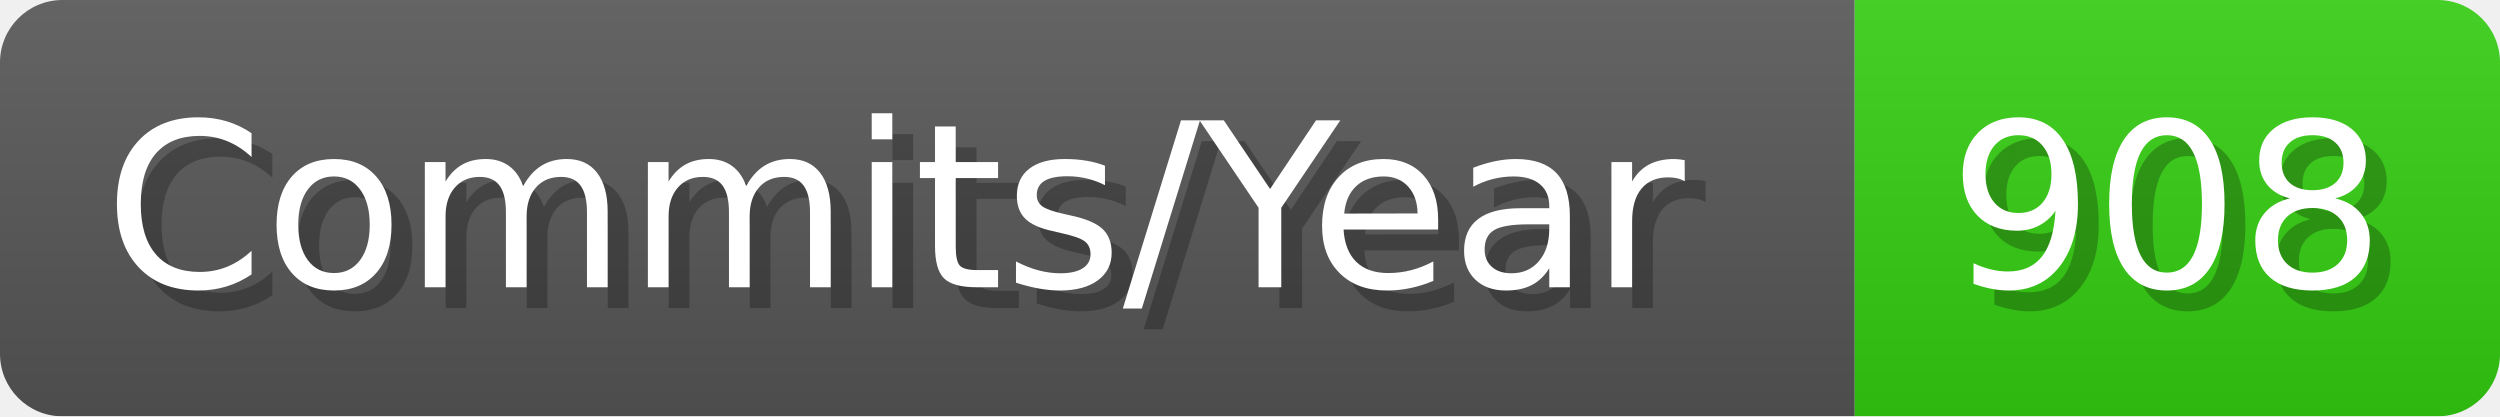
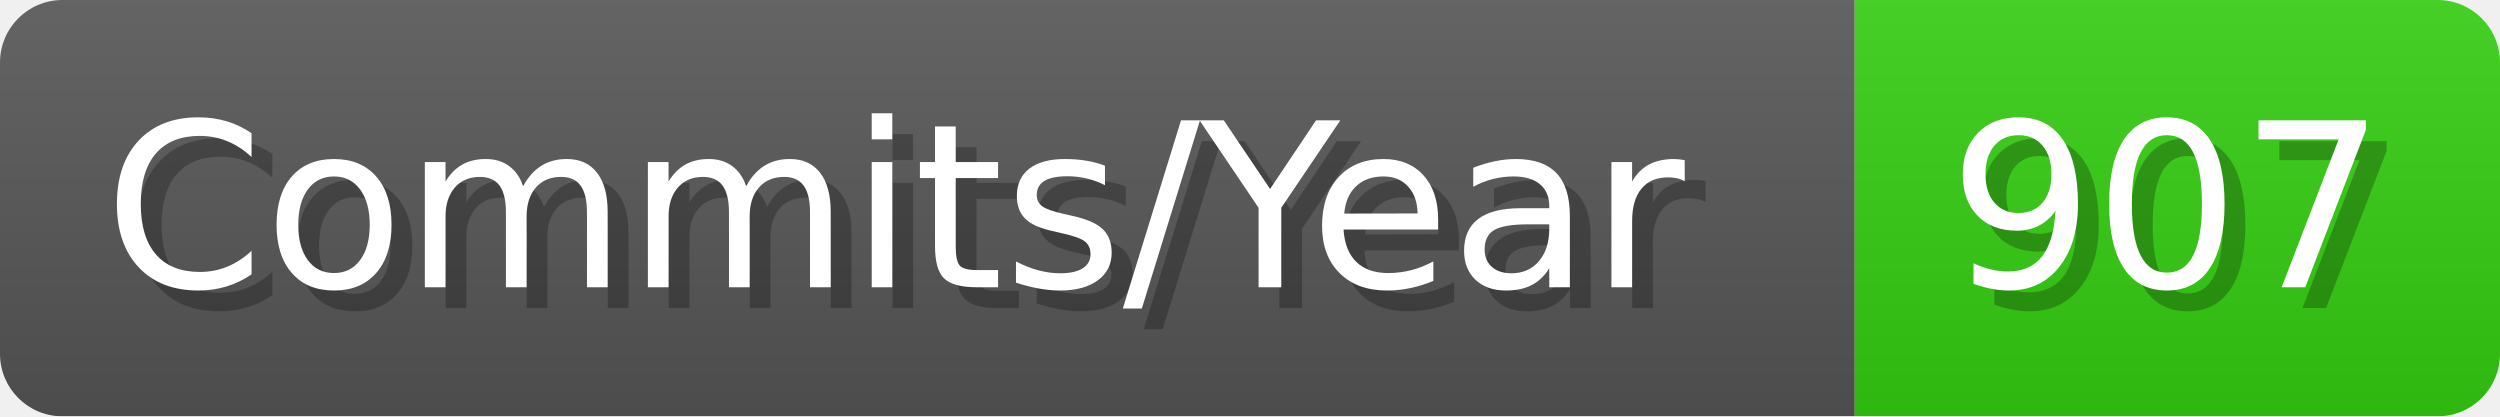
- <svg xmlns="http://www.w3.org/2000/svg" width="120.1" height="20" viewBox="0 0 1201 200" role="img" aria-label="Commits/Year: 908">
+ <svg xmlns="http://www.w3.org/2000/svg" width="120.1" height="20" viewBox="0 0 1201 200" role="img" aria-label="Commits/Year: 907">
  <linearGradient id="aUPdi" x2="0" y2="100%">
    <stop offset="0" stop-opacity=".1" stop-color="#EEE" />
    <stop offset="1" stop-opacity=".1" />
  </linearGradient>
  <mask id="WfAiQ">
    <rect width="1201" height="200" rx="30" fill="#FFF" />
  </mask>
  <g mask="url(#WfAiQ)">
    <rect width="891" height="200" fill="#555" />
    <rect width="310" height="200" fill="#3C1" x="891" />
    <rect width="1201" height="200" fill="url(#aUPdi)" />
  </g>
  <g aria-hidden="true" fill="#fff" text-anchor="start" font-family="Verdana,DejaVu Sans,sans-serif" font-size="110">
    <text x="60" y="148" textLength="791" fill="#000" opacity="0.25">Commits/Year</text>
    <text x="50" y="138" textLength="791">Commits/Year</text>
-     <text x="946" y="148" textLength="210" fill="#000" opacity="0.25">908</text>
-     <text x="936" y="138" textLength="210">908</text>
+     <text x="946" y="148" textLength="210" fill="#000" opacity="0.25">907</text>
+     <text x="936" y="138" textLength="210">907</text>
  </g>
</svg>
